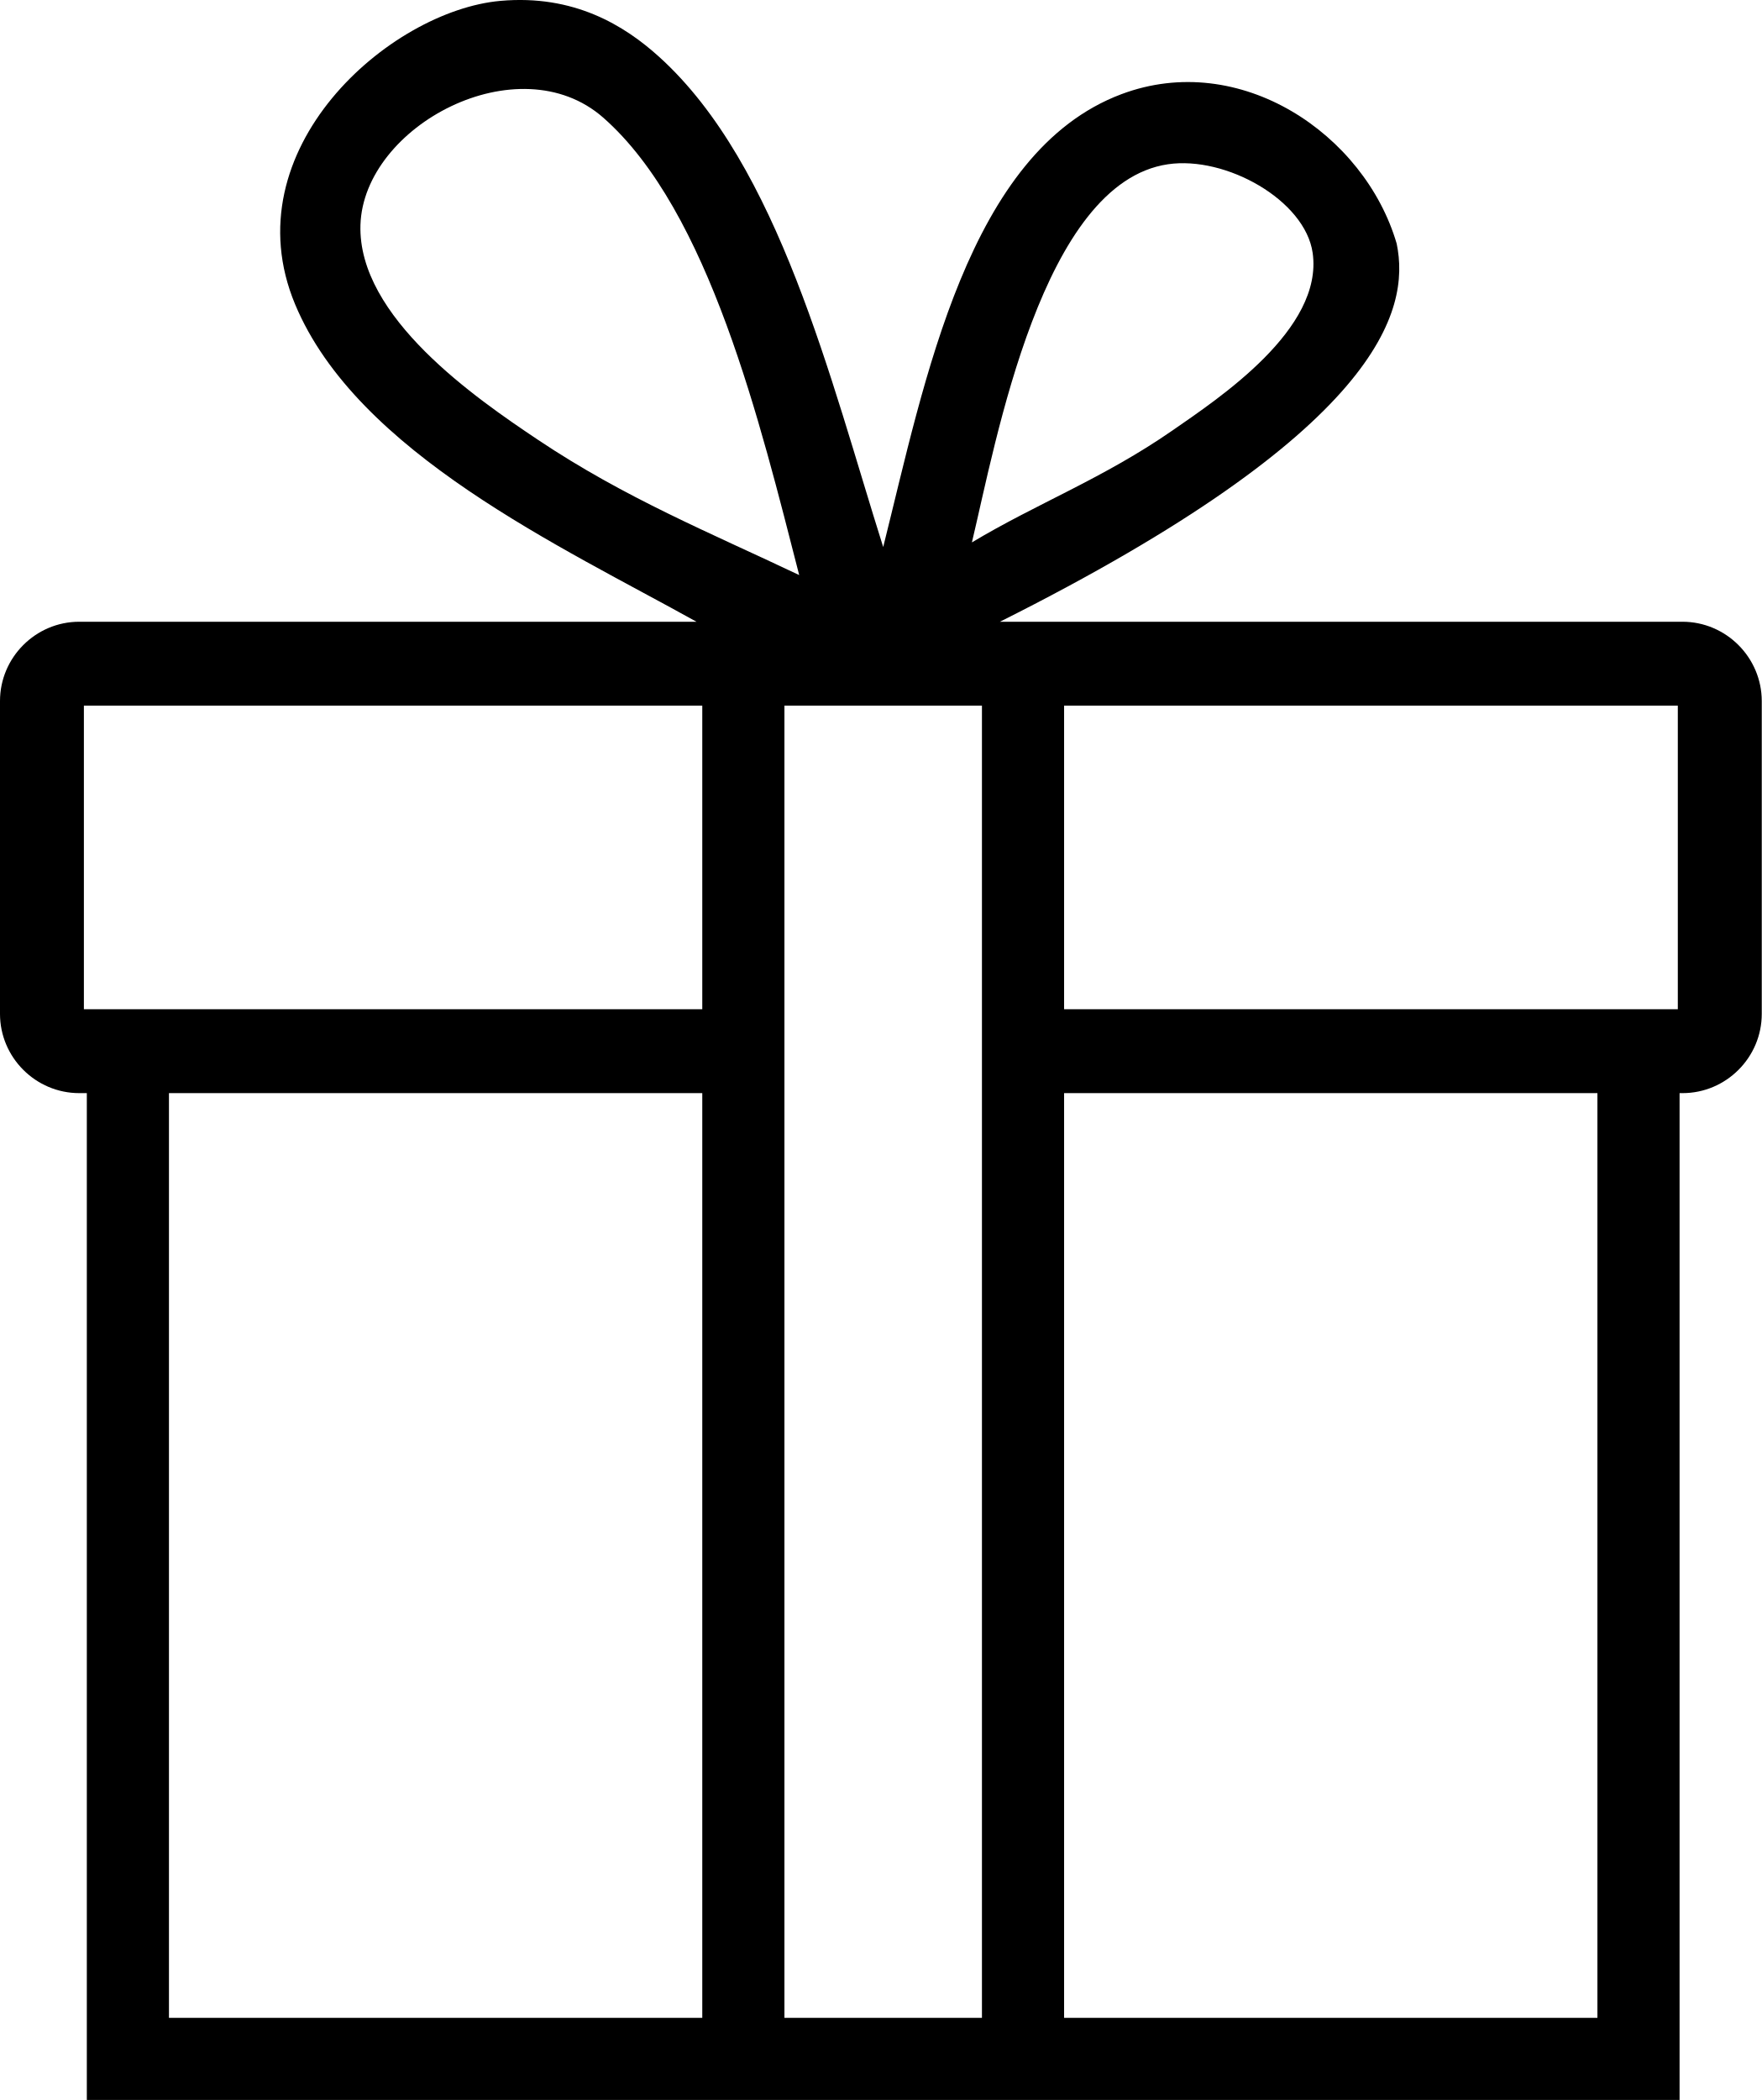
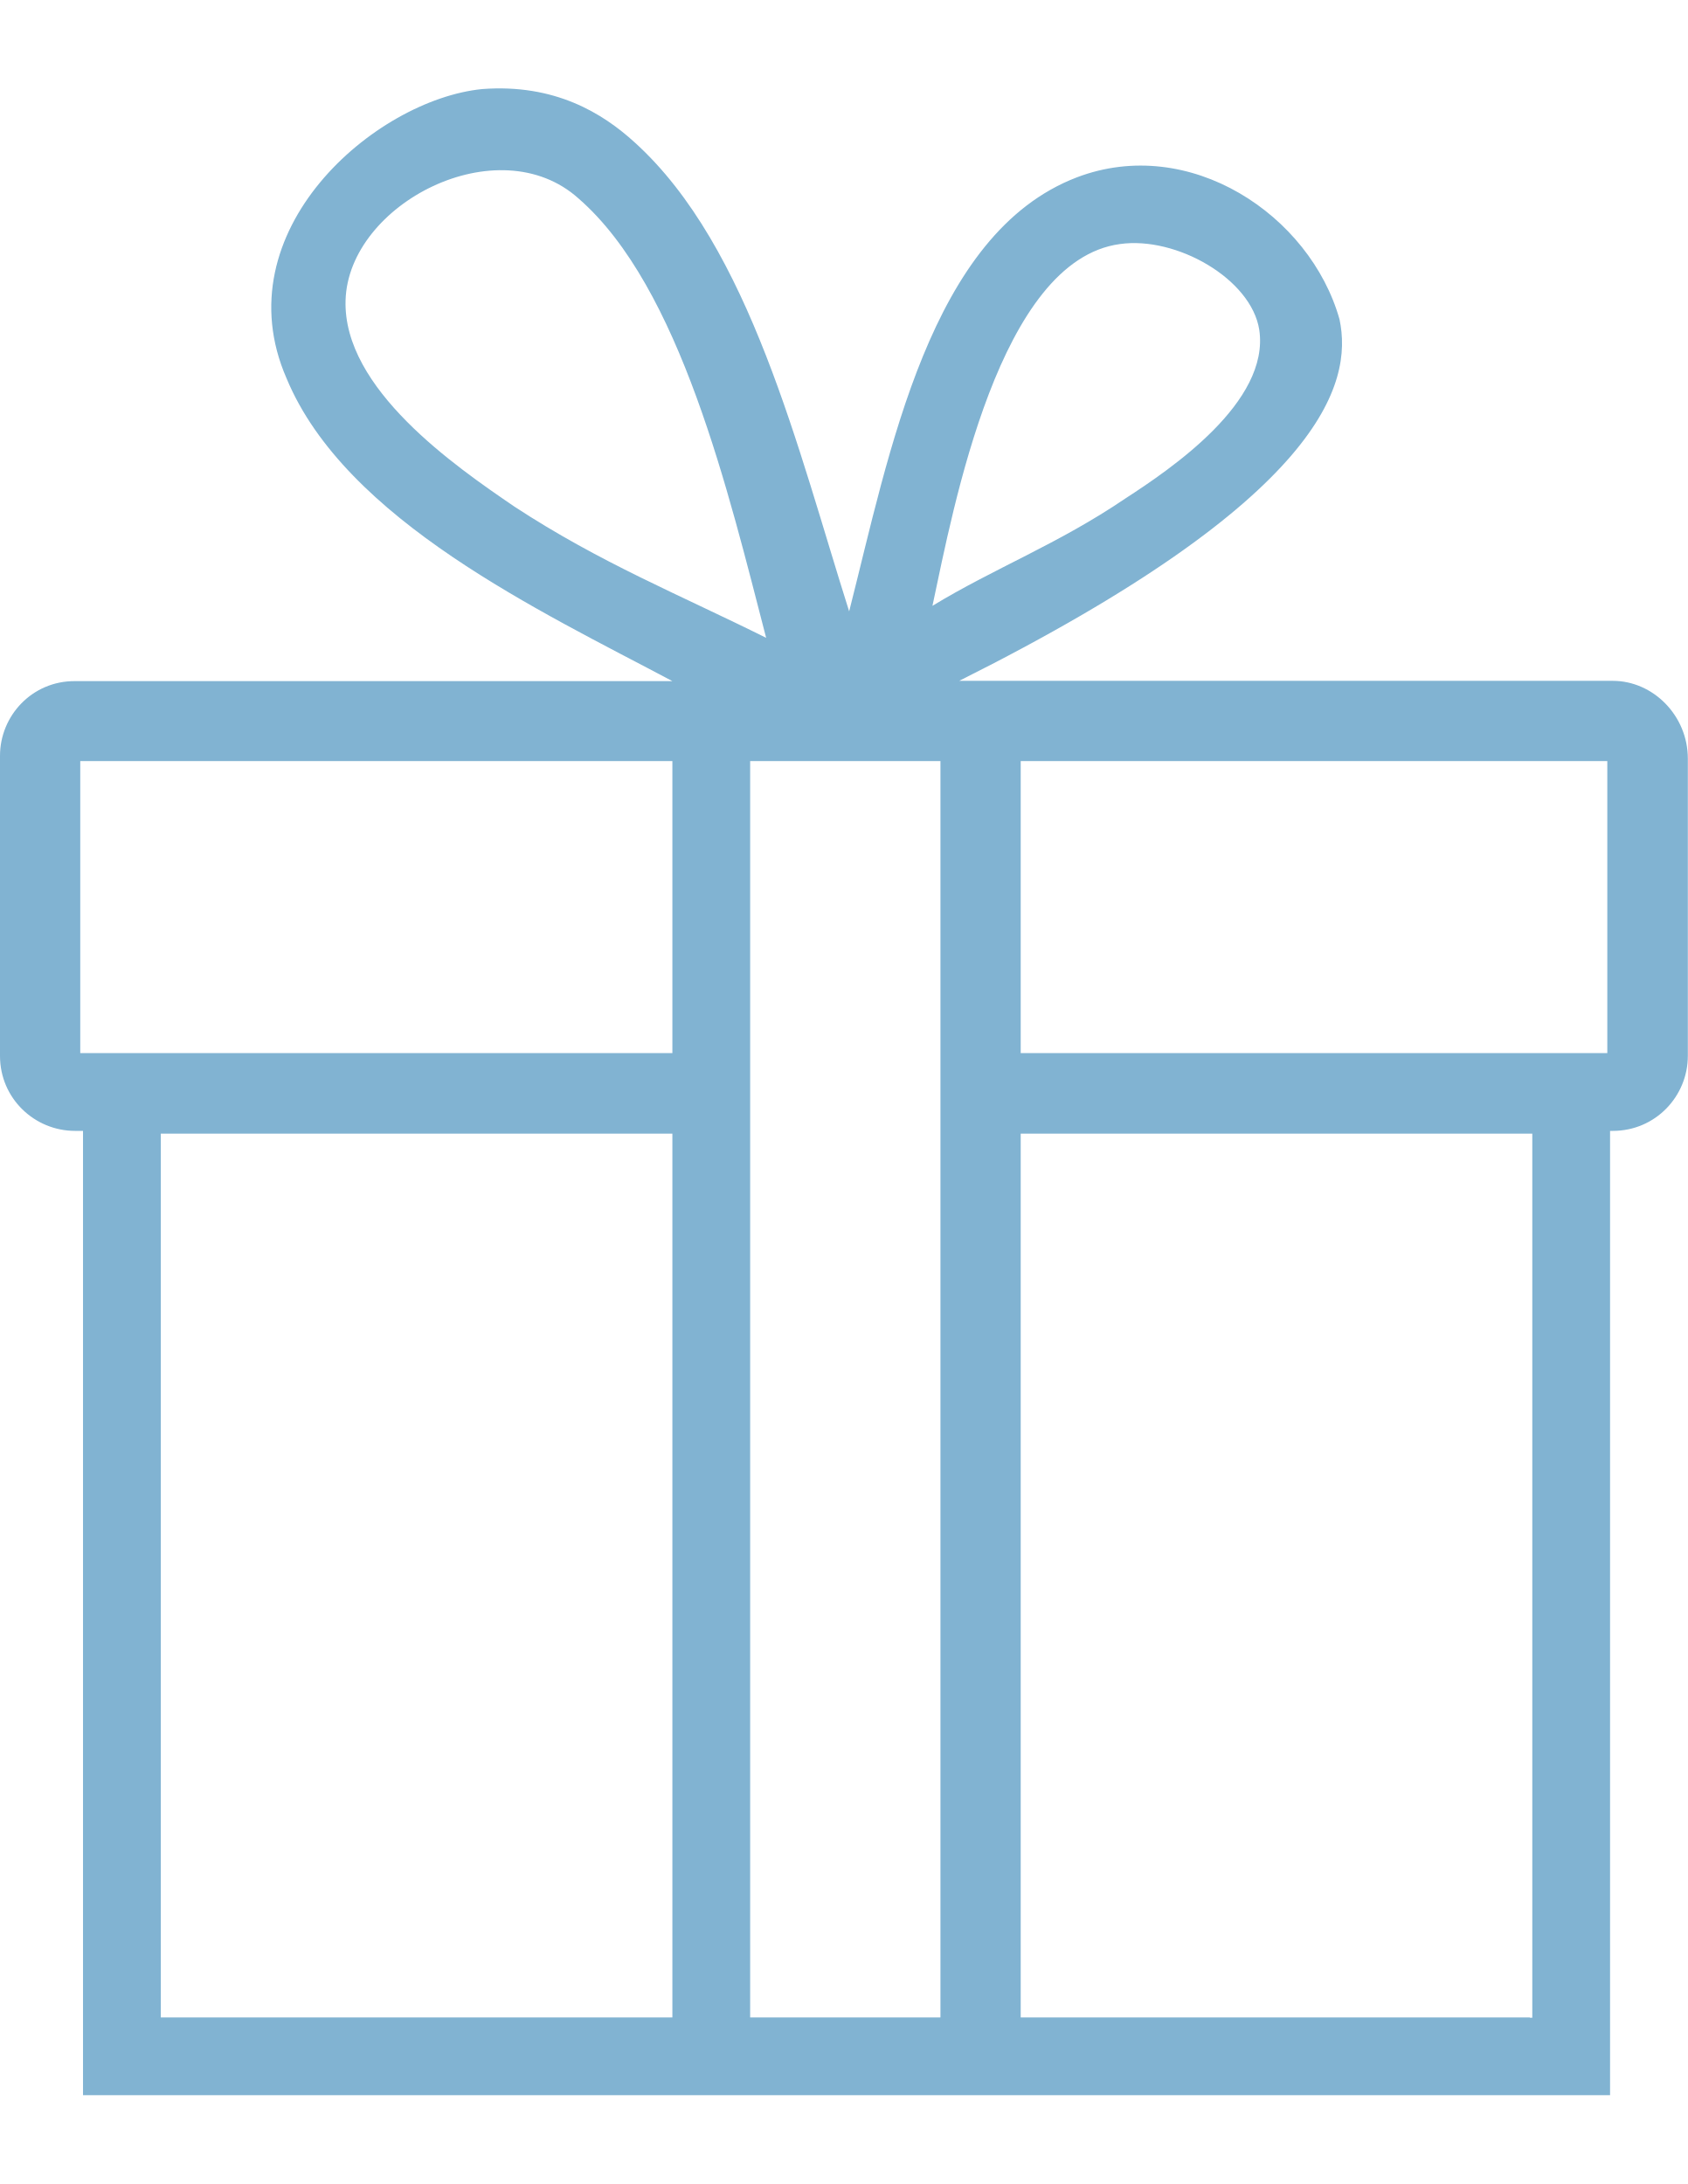
- <svg xmlns="http://www.w3.org/2000/svg" version="1.1" id="Layer_1" x="0px" y="0px" width="63px" height="75.084px" viewBox="0 0 63 75.084" enable-background="new 0 0 63 75.084" xml:space="preserve">
-   <path d="M60.165,22.23h-0.103H35.758c13.604-6.815,14.688-11.115,14.188-13.52c-1.145-3.916-5.604-6.938-9.848-5.341  c-5.484,2.063-7.029,10.262-8.514,16.19C29.69,13.561,27.858,5.91,23.573,2.034c-1.242-1.125-3.049-2.237-5.676-2.003  c-3.965,0.352-9.652,5.317-7.344,10.849c2.217,5.313,9.539,8.67,14.354,11.35H2.834C1.275,22.23,0,23.506,0,25.065V36.25  c0,1.559,1.275,2.834,2.835,2.834h0.27v35.999h56.958V39.084h0.104c1.561,0,2.835-1.275,2.835-2.834V25.065  C63,23.506,61.725,22.23,60.165,22.23z M41.766,5.873c2.07-0.306,4.907,1.283,5.176,3.171c0.386,2.723-3.349,5.192-5.008,6.343  c-2.484,1.723-4.853,2.611-7.178,4.006C35.628,15.748,37.268,6.539,41.766,5.873z M19.232,15.721  c-2.19-1.467-6.444-4.378-6.342-7.678c0.11-3.552,5.655-6.491,8.68-3.839c3.797,3.331,5.625,10.972,7.01,16.357  C25.381,19.042,22.35,17.808,19.232,15.721z M25.114,72.147H6.042V39.084h19.072V72.147z M25.114,36.084H3V25.23h22.114V36.084z   M35.115,72.146h-7.063V25.23h7.063V72.146z M57.125,72.147H38.053V39.084h19.072V72.147z M60,36.084H38.053V25.23H60V36.084z" />
+ <svg xmlns="http://www.w3.org/2000/svg" version="1.1" id="Layer_1" x="0px" y="0px" viewBox="0 0 612 792" enable-background="new 0 0 612 792" xml:space="preserve">
+   <path fill="#81B3D2" d="M584.8,246.9h-1H347.8c132.1-66.1,142.8-107.8,137.9-131.1c-10.7-37.9-54.4-67-95.2-51.5  c-53.4,20.4-68,100.1-82.6,157.4c-18.5-58.3-35.9-132.1-77.7-170c-11.7-10.7-29.1-21.4-55.4-19.4c-38.9,3.9-94.2,51.5-70.9,104.9  c21.4,51.5,92.3,84.5,139.9,109.8H27.2C11.7,246.9,0,259.5,0,274.1v108.8c0,15.5,12.6,27.2,27.2,27.2h2.9v349.7h553.7V410.1h1  c15.5,0,27.2-12.6,27.2-27.2V275.1C612,259.5,599.4,246.9,584.8,246.9z M406.1,88.5c20.4-2.9,47.6,12.6,50.5,31.1  c3.9,26.2-32.1,50.5-48.6,61.2c-24.3,16.5-47.6,25.3-69.9,38.9C345.8,183.7,362.3,94.4,406.1,88.5z M186.5,183.7  c-21.4-14.6-62.2-42.7-61.2-74.8c1-35,55.4-63.1,84.5-36.9c36.9,32.1,54.4,106.9,68,159.3C246.7,215.8,217.6,204.1,186.5,183.7z   M243.8,731.6H58.3V411.1h185.5V731.6z M243.8,381.9H29.1V276h214.7V381.9z M341,731.6h-69V276h69V731.6z M554.7,731.6H370.1V411.1  h185.5v320.6H554.7z M582.9,381.9H370.1V276h212.7V381.9z" />
</svg>
